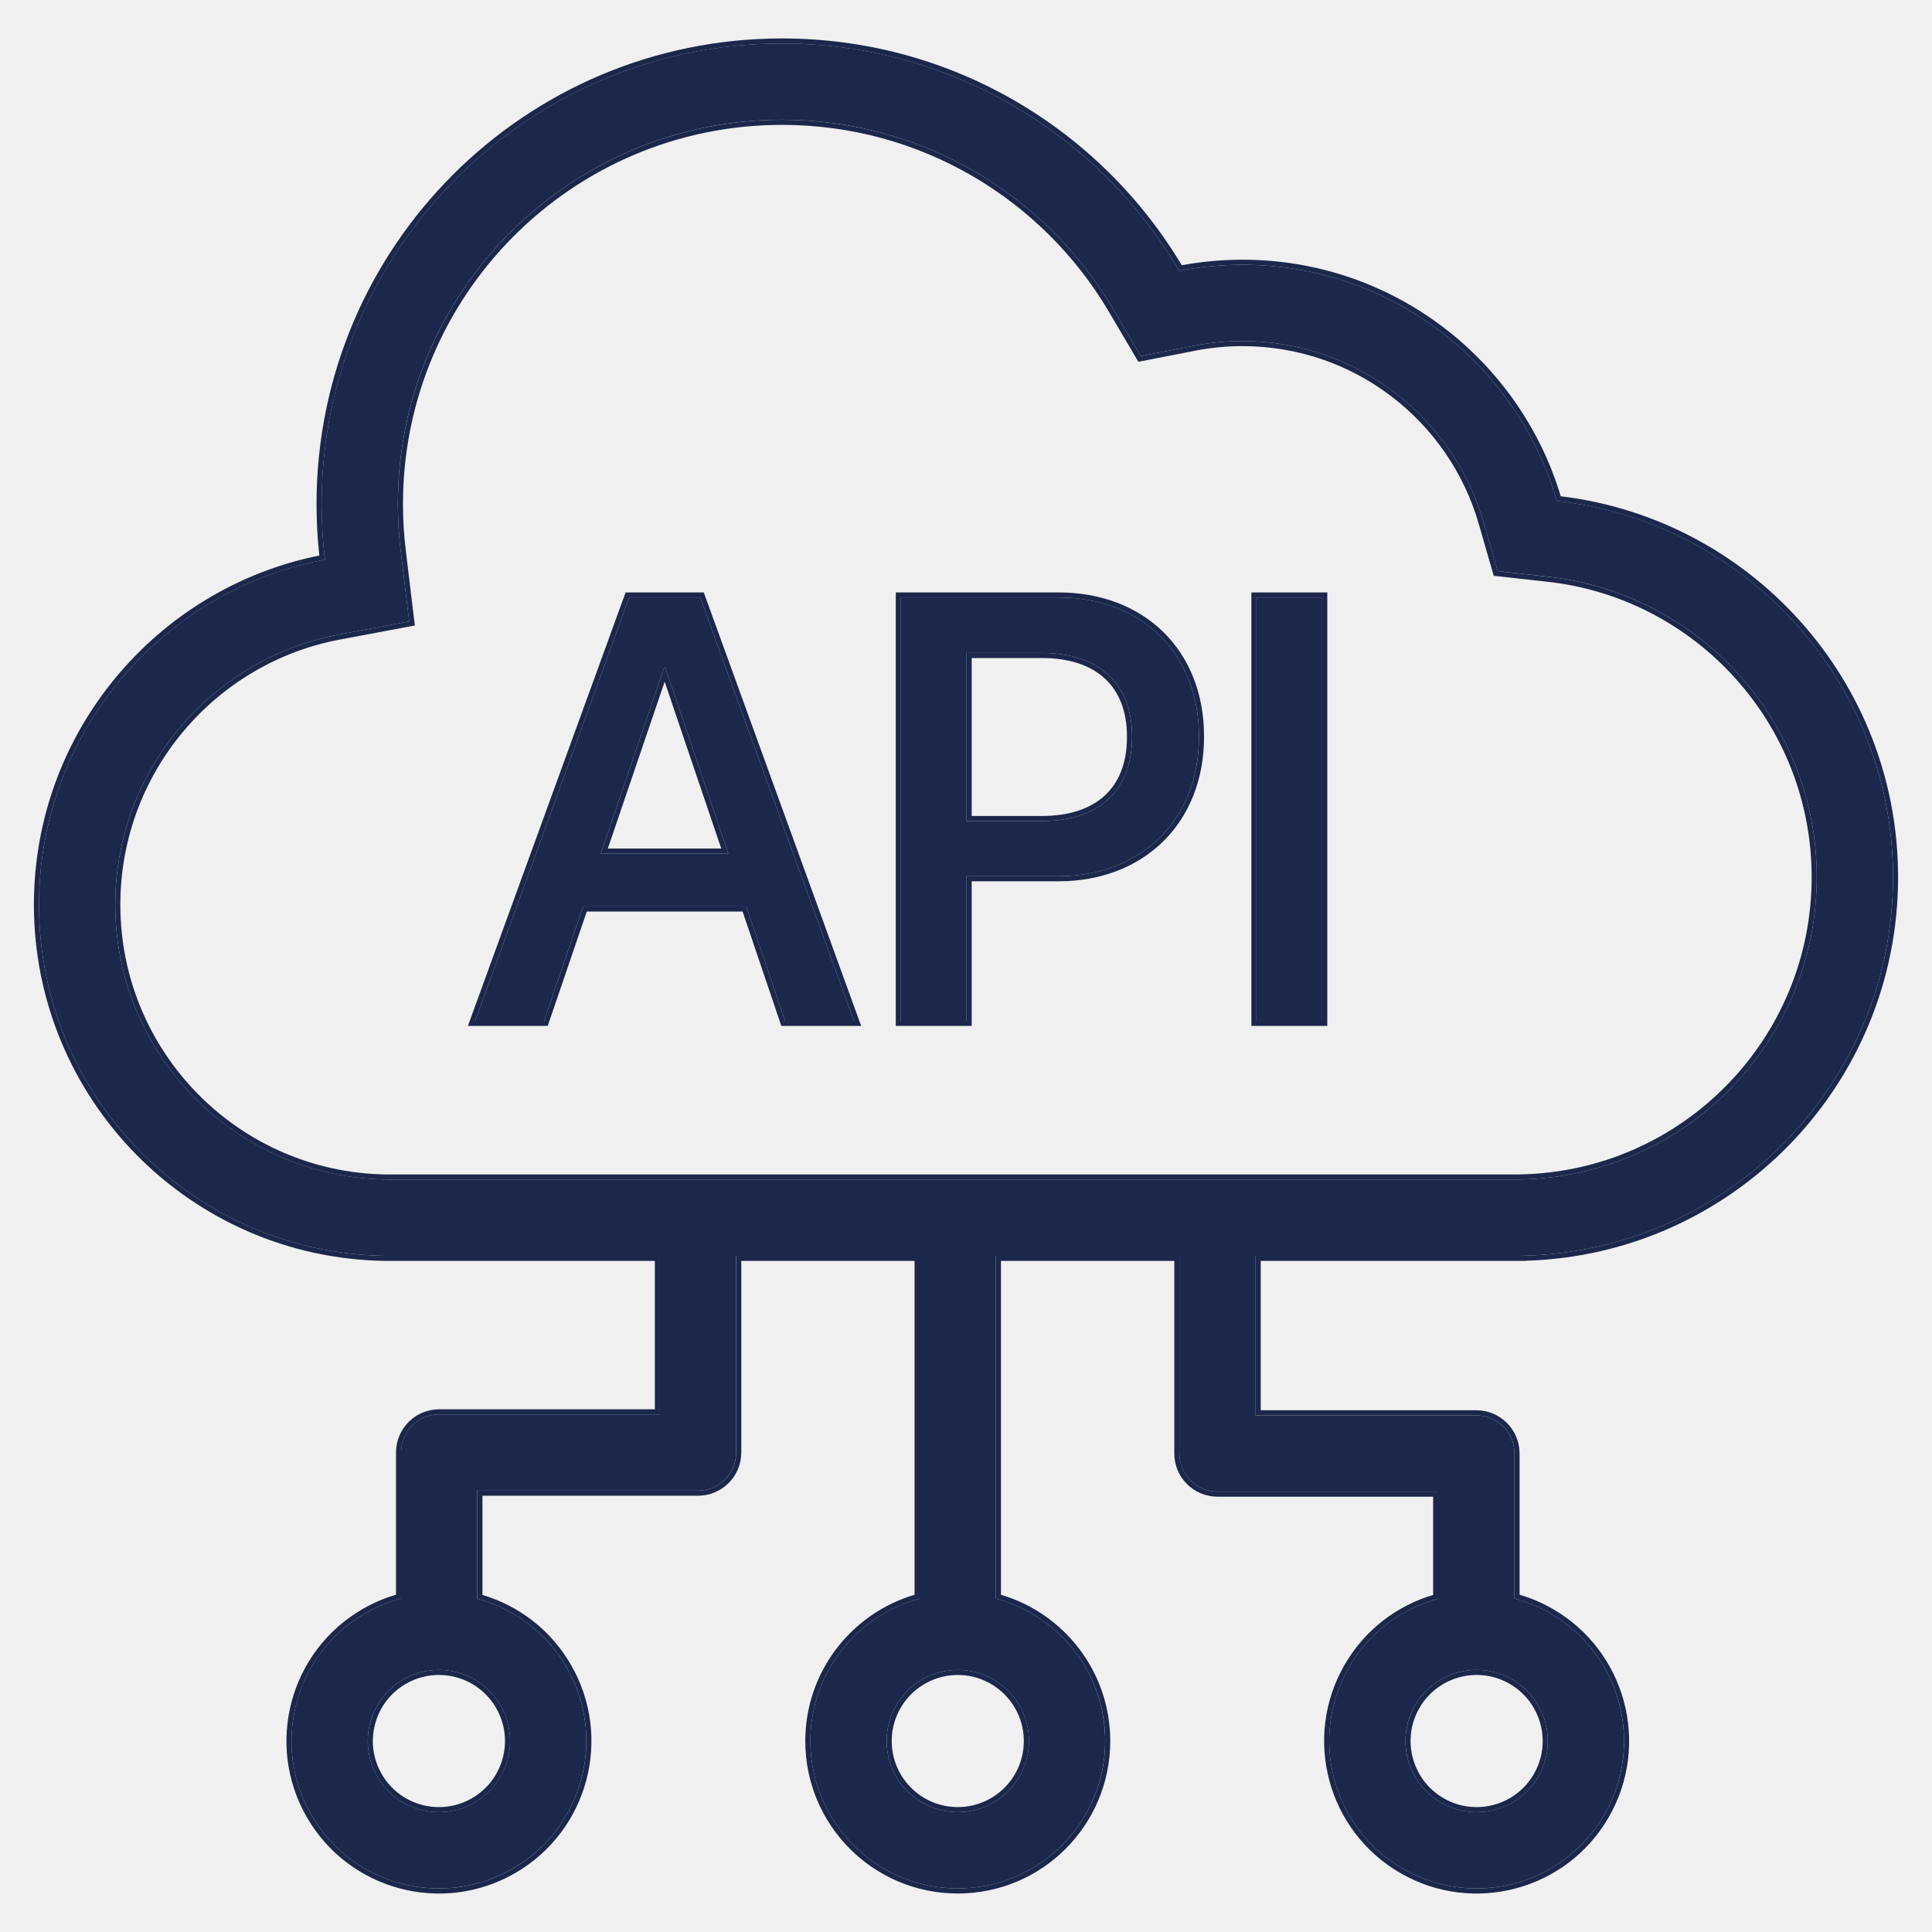
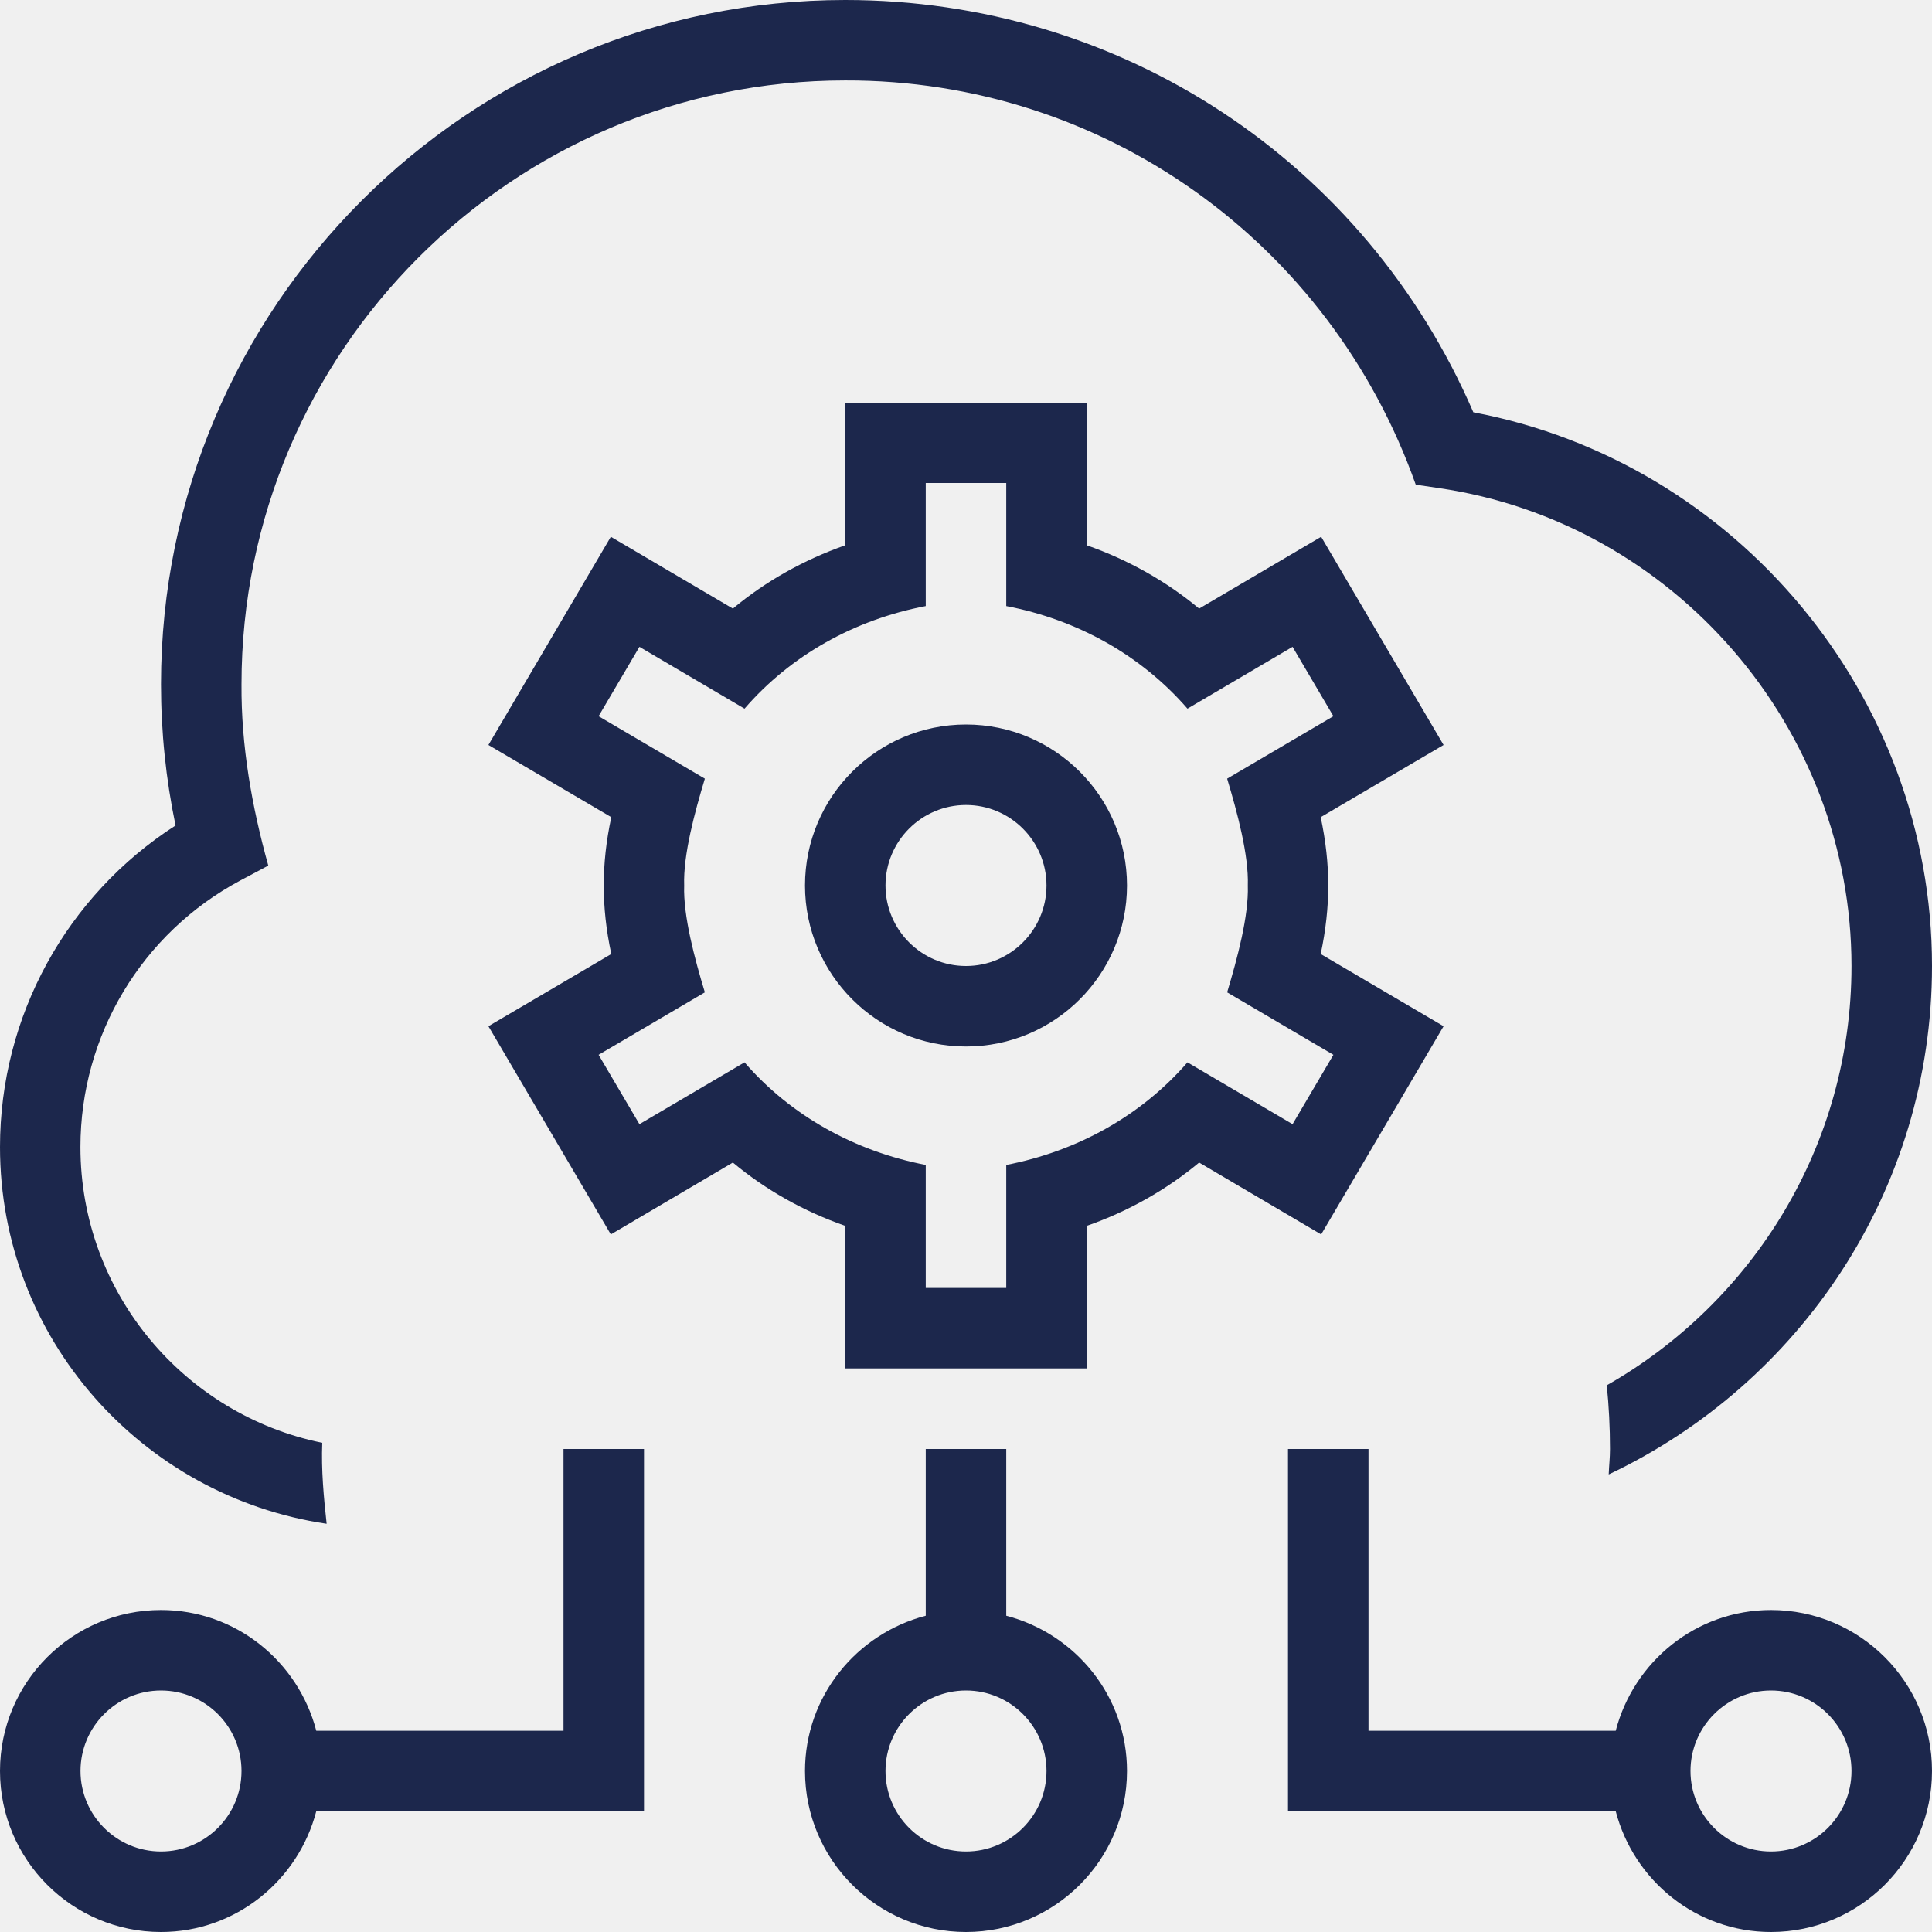
- <svg xmlns="http://www.w3.org/2000/svg" width="38" height="38" viewBox="0 0 38 38" fill="none">
-   <path fill-rule="evenodd" clip-rule="evenodd" d="M9.346 20.079H10.702L11.469 17.829H14.678L15.44 20.079H16.796L13.772 11.752H12.375L9.346 20.079ZM13.062 13.131H13.085L14.326 16.79H11.816L13.062 13.131Z" fill="#1C274C" />
-   <path fill-rule="evenodd" clip-rule="evenodd" d="M17.719 20.079H19.011V17.234H20.818C22.451 17.234 23.582 16.12 23.582 14.493V14.482C23.582 12.848 22.451 11.752 20.818 11.752H17.719V20.079ZM20.495 12.843C21.62 12.843 22.266 13.449 22.266 14.487V14.499C22.266 15.543 21.62 16.149 20.495 16.149H19.011V12.843H20.495Z" fill="#1C274C" />
-   <path d="M26.006 20.079H24.713V11.752H26.006V20.079Z" fill="#1C274C" />
-   <path fill-rule="evenodd" clip-rule="evenodd" d="M29.917 24.699V24.7H24.696V27.838H29.037C29.452 27.838 29.787 28.174 29.787 28.588V31.441C30.029 31.505 30.266 31.602 30.493 31.733C31.879 32.533 32.354 34.307 31.554 35.693C30.753 37.08 28.98 37.555 27.593 36.754C26.207 35.954 25.732 34.181 26.532 32.794C26.932 32.102 27.573 31.638 28.287 31.445V29.338H23.946C23.747 29.338 23.557 29.259 23.416 29.118C23.275 28.978 23.196 28.787 23.196 28.588V24.7H19.588V31.442C20.826 31.773 21.737 32.902 21.737 34.244C21.737 35.845 20.439 37.143 18.838 37.143C17.237 37.143 15.939 35.845 15.939 34.244C15.939 32.902 16.85 31.773 18.088 31.442V24.7H14.479V28.569C14.479 28.983 14.144 29.319 13.729 29.319H9.388V31.445C10.103 31.638 10.744 32.102 11.143 32.794C11.944 34.181 11.469 35.954 10.082 36.754C8.696 37.555 6.923 37.08 6.122 35.693C5.321 34.307 5.796 32.533 7.183 31.733C7.41 31.602 7.647 31.505 7.888 31.441V28.569C7.888 28.155 8.224 27.819 8.638 27.819H12.979V24.7H7.577C3.807 24.649 0.767 21.576 0.767 17.794C0.767 14.418 3.189 11.607 6.391 11.006C6.347 10.648 6.325 10.282 6.325 9.912C6.325 4.91 10.38 0.855 15.382 0.855C18.711 0.855 21.62 2.652 23.194 5.328C23.596 5.249 24.012 5.208 24.438 5.208C27.37 5.208 29.845 7.17 30.62 9.852C34.34 10.267 37.233 13.422 37.233 17.253C37.233 21.322 33.969 24.629 29.917 24.699ZM29.827 23.2L29.891 23.199C33.127 23.143 35.733 20.502 35.733 17.253C35.733 14.195 33.423 11.674 30.454 11.343L29.457 11.232L29.179 10.269C28.584 8.211 26.684 6.708 24.438 6.708C24.109 6.708 23.79 6.74 23.482 6.8L22.439 7.004L21.901 6.088C20.585 3.851 18.157 2.355 15.382 2.355C11.208 2.355 7.825 5.739 7.825 9.912C7.825 10.222 7.844 10.528 7.88 10.827L8.048 12.222L6.667 12.481C4.162 12.951 2.267 15.153 2.267 17.794C2.267 20.754 4.647 23.159 7.598 23.199L7.641 23.2H29.827ZM17.439 34.244C17.439 35.017 18.065 35.643 18.838 35.643C19.611 35.643 20.237 35.017 20.237 34.244C20.237 33.471 19.611 32.845 18.838 32.845C18.065 32.845 17.439 33.471 17.439 34.244ZM30.255 34.943C29.868 35.612 29.013 35.842 28.343 35.455C27.674 35.069 27.445 34.213 27.831 33.544C28.218 32.875 29.073 32.646 29.743 33.032C30.412 33.418 30.641 34.274 30.255 34.943ZM7.421 34.943C7.807 35.612 8.663 35.842 9.332 35.455C10.001 35.069 10.231 34.213 9.844 33.544C9.458 32.875 8.602 32.646 7.933 33.032C7.264 33.418 7.035 34.274 7.421 34.943Z" fill="#1C274C" />
-   <path fill-rule="evenodd" clip-rule="evenodd" d="M29.38 11.325L29.083 10.297C28.5 8.28 26.639 6.808 24.438 6.808C24.116 6.808 23.803 6.839 23.502 6.899L22.39 7.116L21.815 6.139C20.517 3.932 18.121 2.456 15.382 2.456C11.264 2.456 7.926 5.794 7.926 9.912C7.926 10.219 7.944 10.52 7.98 10.816L8.159 12.303L6.686 12.579C4.227 13.041 2.367 15.202 2.367 17.794C2.367 20.7 4.703 23.061 7.599 23.1L7.642 23.1H29.827L29.89 23.099C33.071 23.044 35.633 20.448 35.633 17.253C35.633 14.247 33.362 11.768 30.443 11.443L29.38 11.325ZM29.828 23.2L29.891 23.199C33.127 23.143 35.733 20.503 35.733 17.253C35.733 14.195 33.423 11.675 30.454 11.344L29.458 11.233L29.179 10.269C28.584 8.211 26.685 6.708 24.438 6.708C24.11 6.708 23.79 6.74 23.483 6.8L22.44 7.005L21.901 6.089C20.586 3.852 18.158 2.356 15.382 2.356C11.209 2.356 7.826 5.739 7.826 9.912C7.826 10.223 7.844 10.528 7.88 10.827L8.048 12.222L6.668 12.481C4.163 12.951 2.267 15.153 2.267 17.794C2.267 20.755 4.647 23.16 7.598 23.2L7.642 23.2H29.828ZM7.578 24.7C3.807 24.649 0.767 21.576 0.767 17.794C0.767 14.418 3.19 11.608 6.391 11.007C6.348 10.648 6.326 10.283 6.326 9.912C6.326 4.911 10.38 0.856 15.382 0.856C18.711 0.856 21.621 2.652 23.194 5.328C23.597 5.25 24.012 5.208 24.438 5.208C27.371 5.208 29.845 7.17 30.62 9.853C34.34 10.268 37.233 13.423 37.233 17.253C37.233 21.322 33.969 24.629 29.917 24.699V24.7H24.697V27.838H29.038C29.452 27.838 29.788 28.174 29.788 28.588V31.441C30.029 31.506 30.266 31.602 30.493 31.733C31.88 32.534 32.355 34.307 31.554 35.694C30.754 37.08 28.98 37.555 27.594 36.755C26.207 35.954 25.732 34.181 26.533 32.794C26.932 32.103 27.573 31.638 28.288 31.445V29.338H23.947C23.748 29.338 23.557 29.259 23.416 29.119C23.276 28.978 23.197 28.787 23.197 28.588V24.7H19.588V31.443C20.826 31.773 21.738 32.902 21.738 34.244C21.738 35.845 20.439 37.143 18.838 37.143C17.237 37.143 15.939 35.845 15.939 34.244C15.939 32.902 16.851 31.773 18.088 31.443V24.7H14.48V28.569C14.48 28.984 14.144 29.319 13.73 29.319H9.389V31.445C10.103 31.638 10.745 32.103 11.144 32.794C11.944 34.181 11.469 35.954 10.083 36.755C8.696 37.555 6.923 37.08 6.122 35.694C5.322 34.307 5.797 32.534 7.183 31.733C7.41 31.602 7.647 31.506 7.889 31.441V28.569C7.889 28.155 8.225 27.819 8.639 27.819H12.98V24.7H7.578ZM12.88 24.8H7.576C3.751 24.748 0.667 21.631 0.667 17.794C0.667 14.401 3.079 11.572 6.281 10.926C6.244 10.593 6.226 10.255 6.226 9.912C6.226 4.855 10.325 0.756 15.382 0.756C18.723 0.756 21.645 2.545 23.244 5.217C23.631 5.146 24.03 5.108 24.438 5.108C27.393 5.108 29.89 7.07 30.698 9.761C34.436 10.211 37.333 13.394 37.333 17.253C37.333 21.344 34.078 24.675 30.017 24.797V24.8H24.797V27.738H29.038C29.507 27.738 29.888 28.119 29.888 28.588V31.366C30.112 31.431 30.332 31.525 30.543 31.647C31.977 32.475 32.469 34.309 31.641 35.744C30.813 37.178 28.978 37.67 27.544 36.841C26.109 36.013 25.618 34.179 26.446 32.745C26.845 32.053 27.479 31.581 28.188 31.37V29.438H23.947C23.721 29.438 23.505 29.349 23.346 29.189C23.186 29.03 23.097 28.814 23.097 28.588V24.8H19.688V31.367C20.931 31.734 21.837 32.883 21.837 34.244C21.837 35.901 20.495 37.243 18.838 37.243C17.182 37.243 15.839 35.901 15.839 34.244C15.839 32.883 16.746 31.734 17.988 31.367V24.8H14.58V28.569C14.58 29.039 14.199 29.419 13.73 29.419H9.489V31.37C10.198 31.581 10.831 32.053 11.23 32.745C12.059 34.179 11.567 36.013 10.133 36.841C8.698 37.67 6.864 37.178 6.036 35.744C5.208 34.309 5.699 32.475 7.133 31.647C7.345 31.525 7.565 31.431 7.789 31.366V28.569C7.789 28.1 8.169 27.719 8.639 27.719H12.88V24.8ZM9.203 20.179L12.305 11.652H13.842L16.938 20.179H15.368L14.606 17.929H11.541L10.773 20.179H9.203ZM11.469 17.829H14.678L15.44 20.079H16.796L13.772 11.752H12.375L9.346 20.079H10.702L11.469 17.829ZM17.619 20.179V11.652H20.818C21.657 11.652 22.375 11.934 22.883 12.433C23.391 12.932 23.682 13.641 23.682 14.482V14.493C23.682 15.331 23.391 16.043 22.883 16.545C22.375 17.048 21.658 17.334 20.818 17.334H19.112V20.179H17.619ZM19.012 20.079H17.719V11.752H20.818C22.451 11.752 23.582 12.849 23.582 14.482V14.493C23.582 16.121 22.451 17.234 20.818 17.234H19.012V20.079ZM26.106 20.179H24.613V11.652H26.106V20.179ZM17.539 34.244C17.539 34.962 18.121 35.543 18.838 35.543C19.556 35.543 20.137 34.962 20.137 34.244C20.137 33.527 19.556 32.945 18.838 32.945C18.121 32.945 17.539 33.527 17.539 34.244ZM28.394 35.369C29.015 35.728 29.81 35.515 30.169 34.894C30.527 34.272 30.314 33.478 29.693 33.119C29.072 32.76 28.277 32.973 27.918 33.594C27.56 34.216 27.773 35.01 28.394 35.369ZM7.508 34.894C7.867 35.515 8.661 35.728 9.283 35.369C9.904 35.01 10.117 34.216 9.758 33.594C9.399 32.973 8.605 32.76 7.983 33.119C7.362 33.478 7.149 34.272 7.508 34.894ZM14.326 16.79H11.816L13.062 13.131H13.085L14.326 16.79ZM13.073 13.408L11.955 16.69H14.186L13.073 13.408ZM21.734 13.349C21.456 13.089 21.04 12.943 20.495 12.943H19.112V16.049H20.495C21.04 16.049 21.456 15.903 21.734 15.643C22.012 15.384 22.166 15 22.166 14.499V14.488C22.166 13.989 22.012 13.607 21.734 13.349ZM18.838 35.643C18.066 35.643 17.439 35.017 17.439 34.244C17.439 33.471 18.066 32.845 18.838 32.845C19.611 32.845 20.238 33.471 20.238 34.244C20.238 35.017 19.611 35.643 18.838 35.643ZM28.344 35.456C29.013 35.842 29.869 35.613 30.255 34.944C30.642 34.275 30.412 33.419 29.743 33.032C29.074 32.646 28.218 32.875 27.832 33.544C27.445 34.214 27.675 35.069 28.344 35.456ZM9.333 35.456C8.663 35.842 7.808 35.613 7.421 34.944C7.035 34.275 7.264 33.419 7.933 33.032C8.603 32.646 9.458 32.875 9.845 33.544C10.231 34.214 10.002 35.069 9.333 35.456ZM22.266 14.488C22.266 13.449 21.62 12.843 20.495 12.843H19.012V16.149H20.495C21.62 16.149 22.266 15.543 22.266 14.499V14.488ZM24.713 20.079V11.752H26.006V20.079H24.713Z" fill="#1C274C" />
+ <svg xmlns="http://www.w3.org/2000/svg" width="30" height="30" viewBox="0 0 30 30" fill="none">
+   <g clip-path="url(#clip0_1743_4066)">
+     <path d="M0 17.812C0 15.779 1.034 13.906 2.726 12.818C2.576 12.1 2.5 11.364 2.5 10.625C2.5 4.766 7.266 0 13.125 0C17.401 0 21.191 2.5 22.878 6.402C26.964 7.174 30 10.806 30 15C30 18.489 27.941 21.494 24.98 22.895C24.985 22.762 25 22.633 25 22.5C25 22.166 24.983 21.837 24.95 21.511C27.216 20.221 28.75 17.79 28.75 15C28.75 11.303 25.995 8.113 22.343 7.579L21.984 7.526C20.646 3.757 17.133 1.239 13.125 1.249C7.955 1.249 3.75 5.454 3.75 10.624C3.743 11.581 3.911 12.527 4.166 13.441L3.732 13.672C2.2 14.491 1.249 16.076 1.249 17.811C1.249 20.076 2.865 21.97 5.004 22.404C4.987 22.826 5.027 23.249 5.072 23.661C2.21 23.239 0 20.789 0 17.811V17.812ZM17.5 13.75C17.5 15.129 16.379 16.25 15 16.25C13.621 16.25 12.5 15.129 12.5 13.75C12.5 12.371 13.621 11.25 15 11.25C16.379 11.25 17.5 12.371 17.5 13.75ZM16.25 13.75C16.25 13.061 15.689 12.5 15 12.5C14.311 12.5 13.75 13.061 13.75 13.75C13.75 14.439 14.311 15 15 15C15.689 15 16.25 14.439 16.25 13.75ZM20.515 19.168L18.62 18.052C18.11 18.477 17.519 18.81 16.875 19.035V21.249H13.125V19.035C12.481 18.81 11.89 18.477 11.38 18.052L9.485 19.168L7.584 15.935L9.492 14.814C9.412 14.44 9.375 14.094 9.375 13.751C9.375 13.409 9.412 13.062 9.492 12.689L7.584 11.568L9.485 8.335L11.38 9.45C11.89 9.025 12.481 8.693 13.125 8.467V6.254H16.875V8.467C17.519 8.693 18.11 9.025 18.62 9.45L20.515 8.335L22.416 11.568L20.508 12.689C20.587 13.062 20.625 13.409 20.625 13.751C20.625 14.094 20.587 14.44 20.508 14.814L22.416 15.935L20.515 19.168ZM20.071 17.456L20.705 16.379L19.055 15.409C19.212 14.886 19.392 14.223 19.376 13.75C19.392 13.279 19.212 12.613 19.055 12.091L20.705 11.121L20.071 10.044L18.439 11.004C17.721 10.175 16.727 9.621 15.625 9.411V7.5H14.375V9.411C13.271 9.621 12.279 10.174 11.561 11.004L9.929 10.044L9.295 11.121L10.945 12.091C10.787 12.614 10.607 13.277 10.624 13.75C10.607 14.221 10.787 14.887 10.945 15.409L9.295 16.379L9.929 17.456L11.561 16.496C12.28 17.326 13.273 17.876 14.375 18.089V19.999H15.625V18.089C16.727 17.876 17.72 17.325 18.439 16.496L20.071 17.456ZM30 27.5C30 28.879 28.879 30 27.5 30C26.339 30 25.369 29.2 25.089 28.125H20V22.5H21.25V26.875H25.089C25.369 25.8 26.339 25 27.5 25C28.879 25 30 26.121 30 27.5ZM28.75 27.5C28.75 26.81 28.189 26.25 27.5 26.25C26.811 26.25 26.25 26.81 26.25 27.5C26.25 28.19 26.811 28.75 27.5 28.75C28.189 28.75 28.75 28.19 28.75 27.5ZM17.5 27.5C17.5 28.879 16.379 30 15 30C13.621 30 12.5 28.879 12.5 27.5C12.5 26.339 13.3 25.369 14.375 25.089V22.5H15.625V25.089C16.7 25.369 17.5 26.339 17.5 27.5ZM16.25 27.5C16.25 26.81 15.689 26.25 15 26.25C14.311 26.25 13.75 26.81 13.75 27.5C13.75 28.19 14.311 28.75 15 28.75C15.689 28.75 16.25 28.19 16.25 27.5ZM8.75 22.5H10V28.125H4.911C4.631 29.2 3.661 30 2.5 30C1.121 30 0 28.879 0 27.5C0 26.121 1.121 25 2.5 25C3.661 25 4.631 25.8 4.911 26.875H8.75V22.5ZM3.75 27.5C3.75 26.81 3.189 26.25 2.5 26.25C1.811 26.25 1.25 26.81 1.25 27.5C1.25 28.19 1.811 28.75 2.5 28.75C3.189 28.75 3.75 28.19 3.75 27.5Z" fill="#1C274C" />
+   </g>
+   <defs>
+     <clipPath id="clip0_1743_4066">
+       <rect width="30" height="30" fill="white" />
+     </clipPath>
+   </defs>
</svg>
